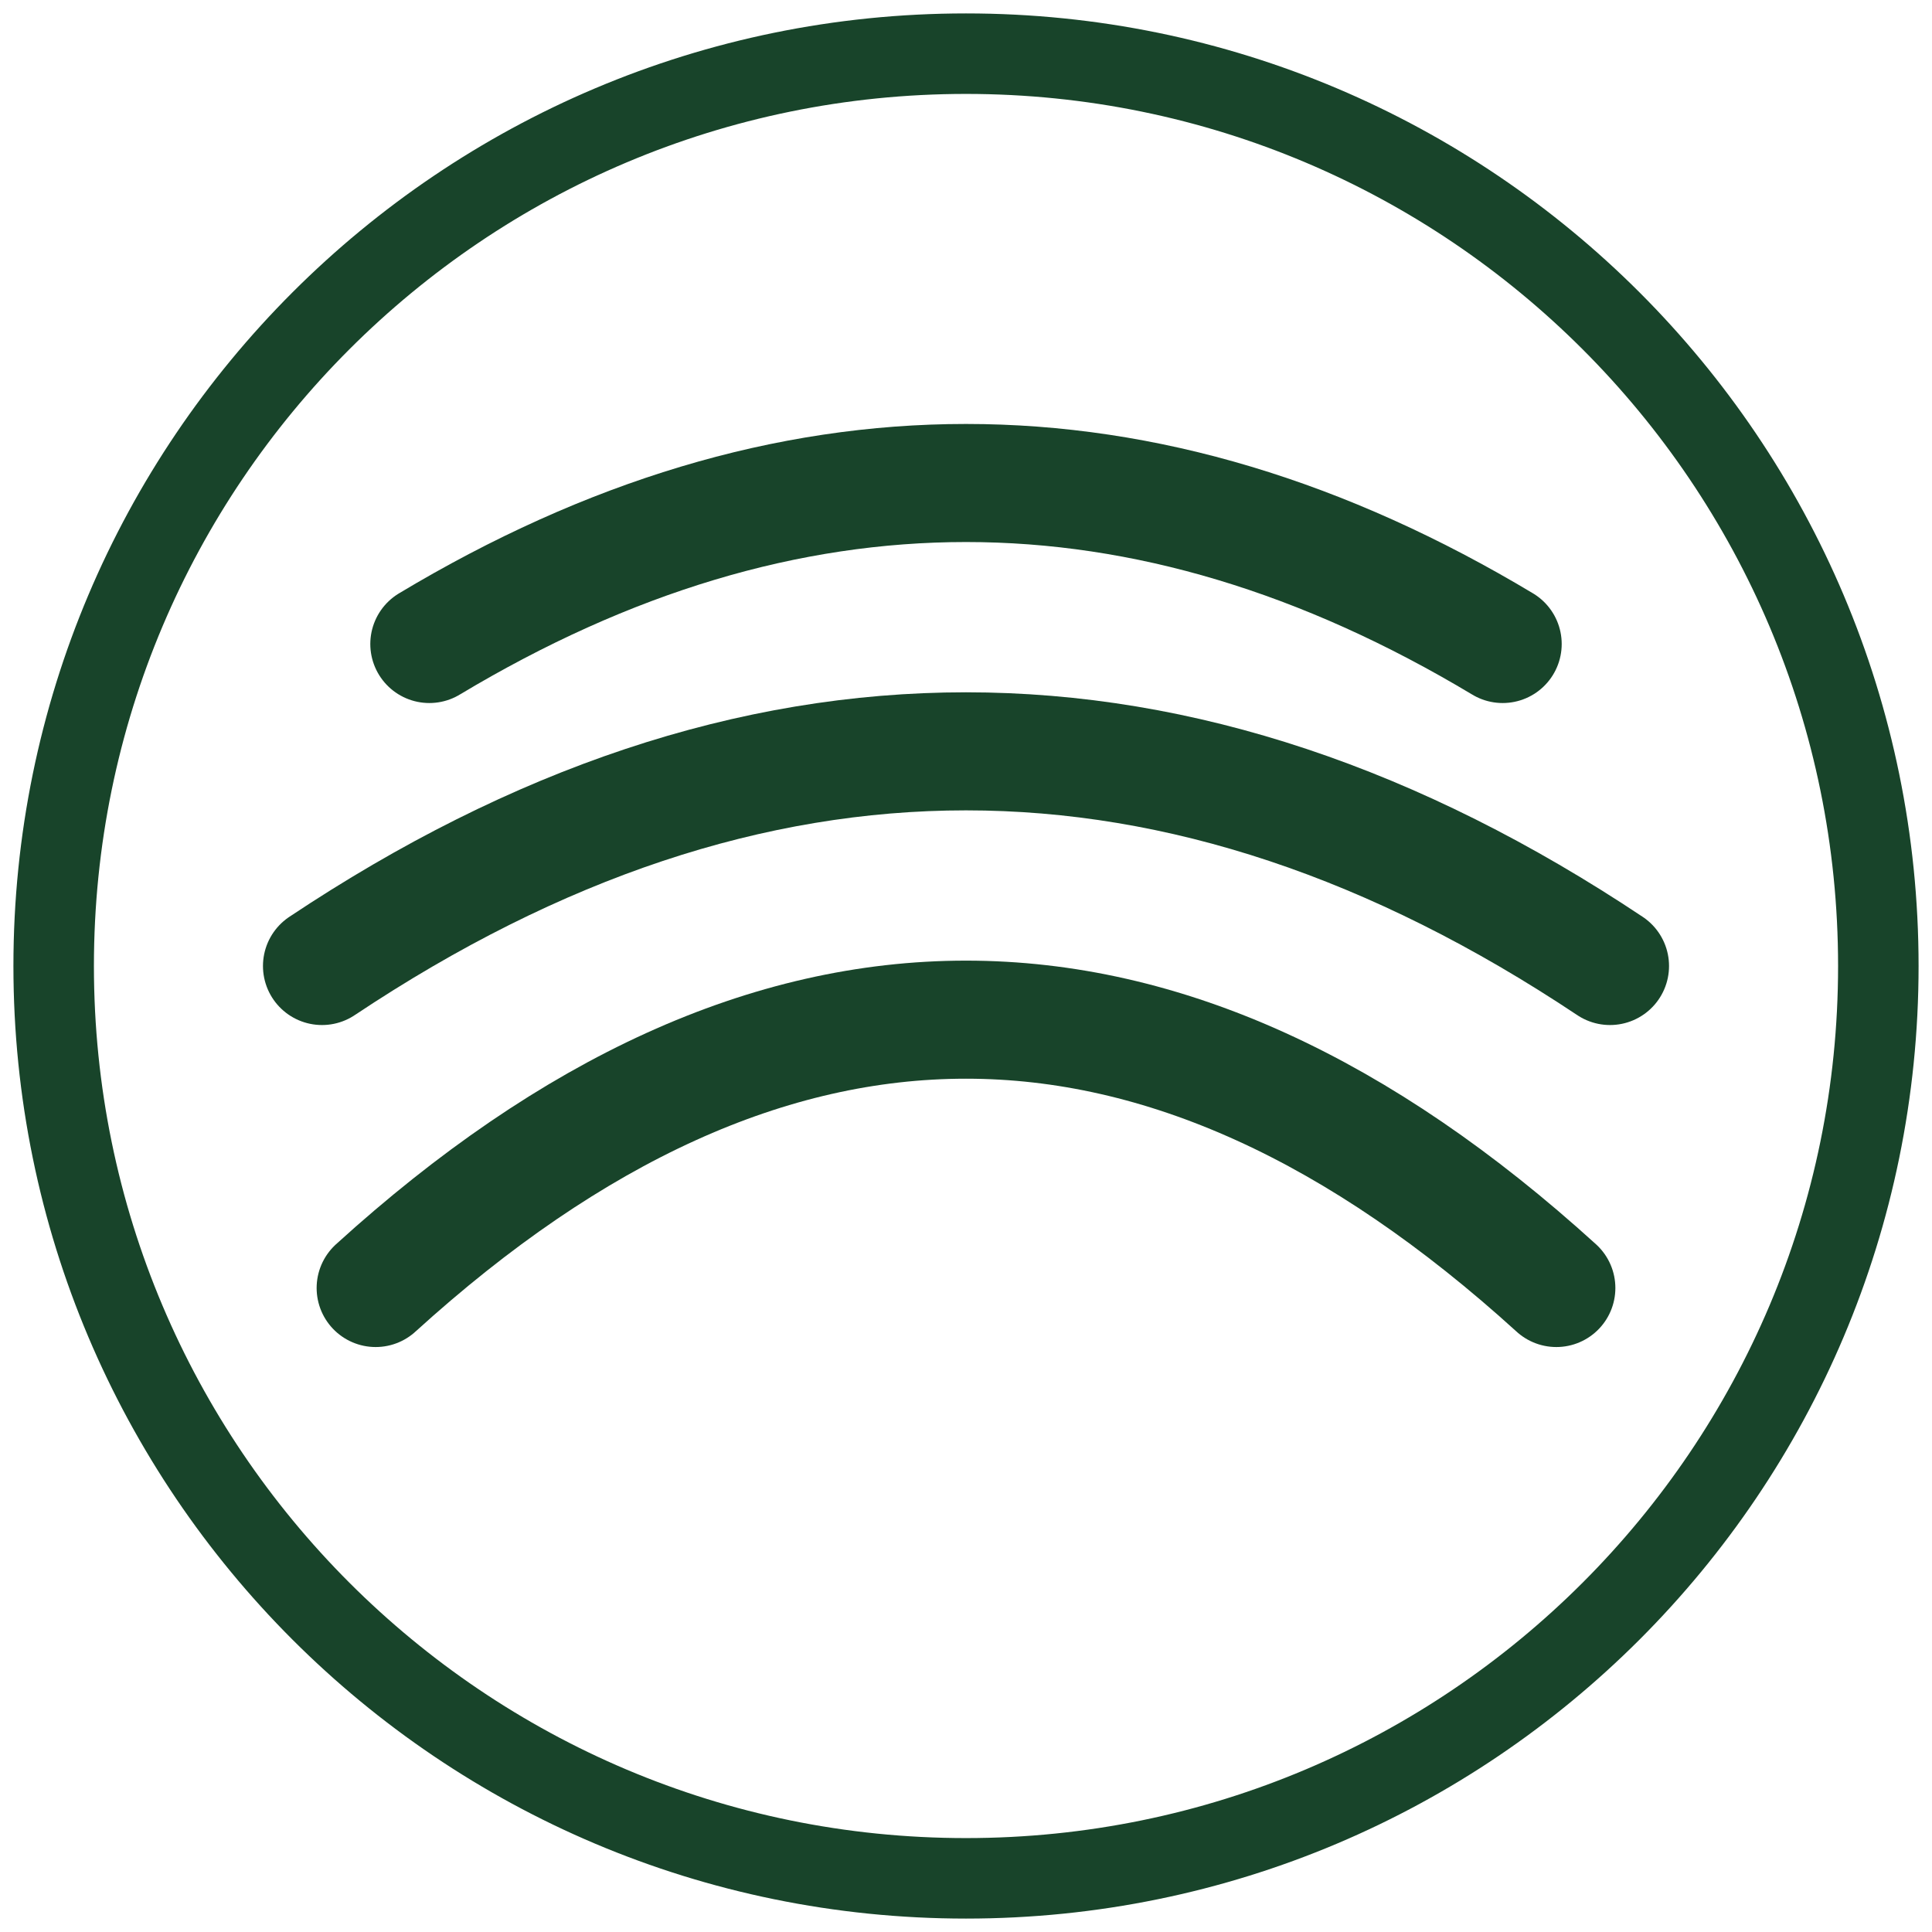
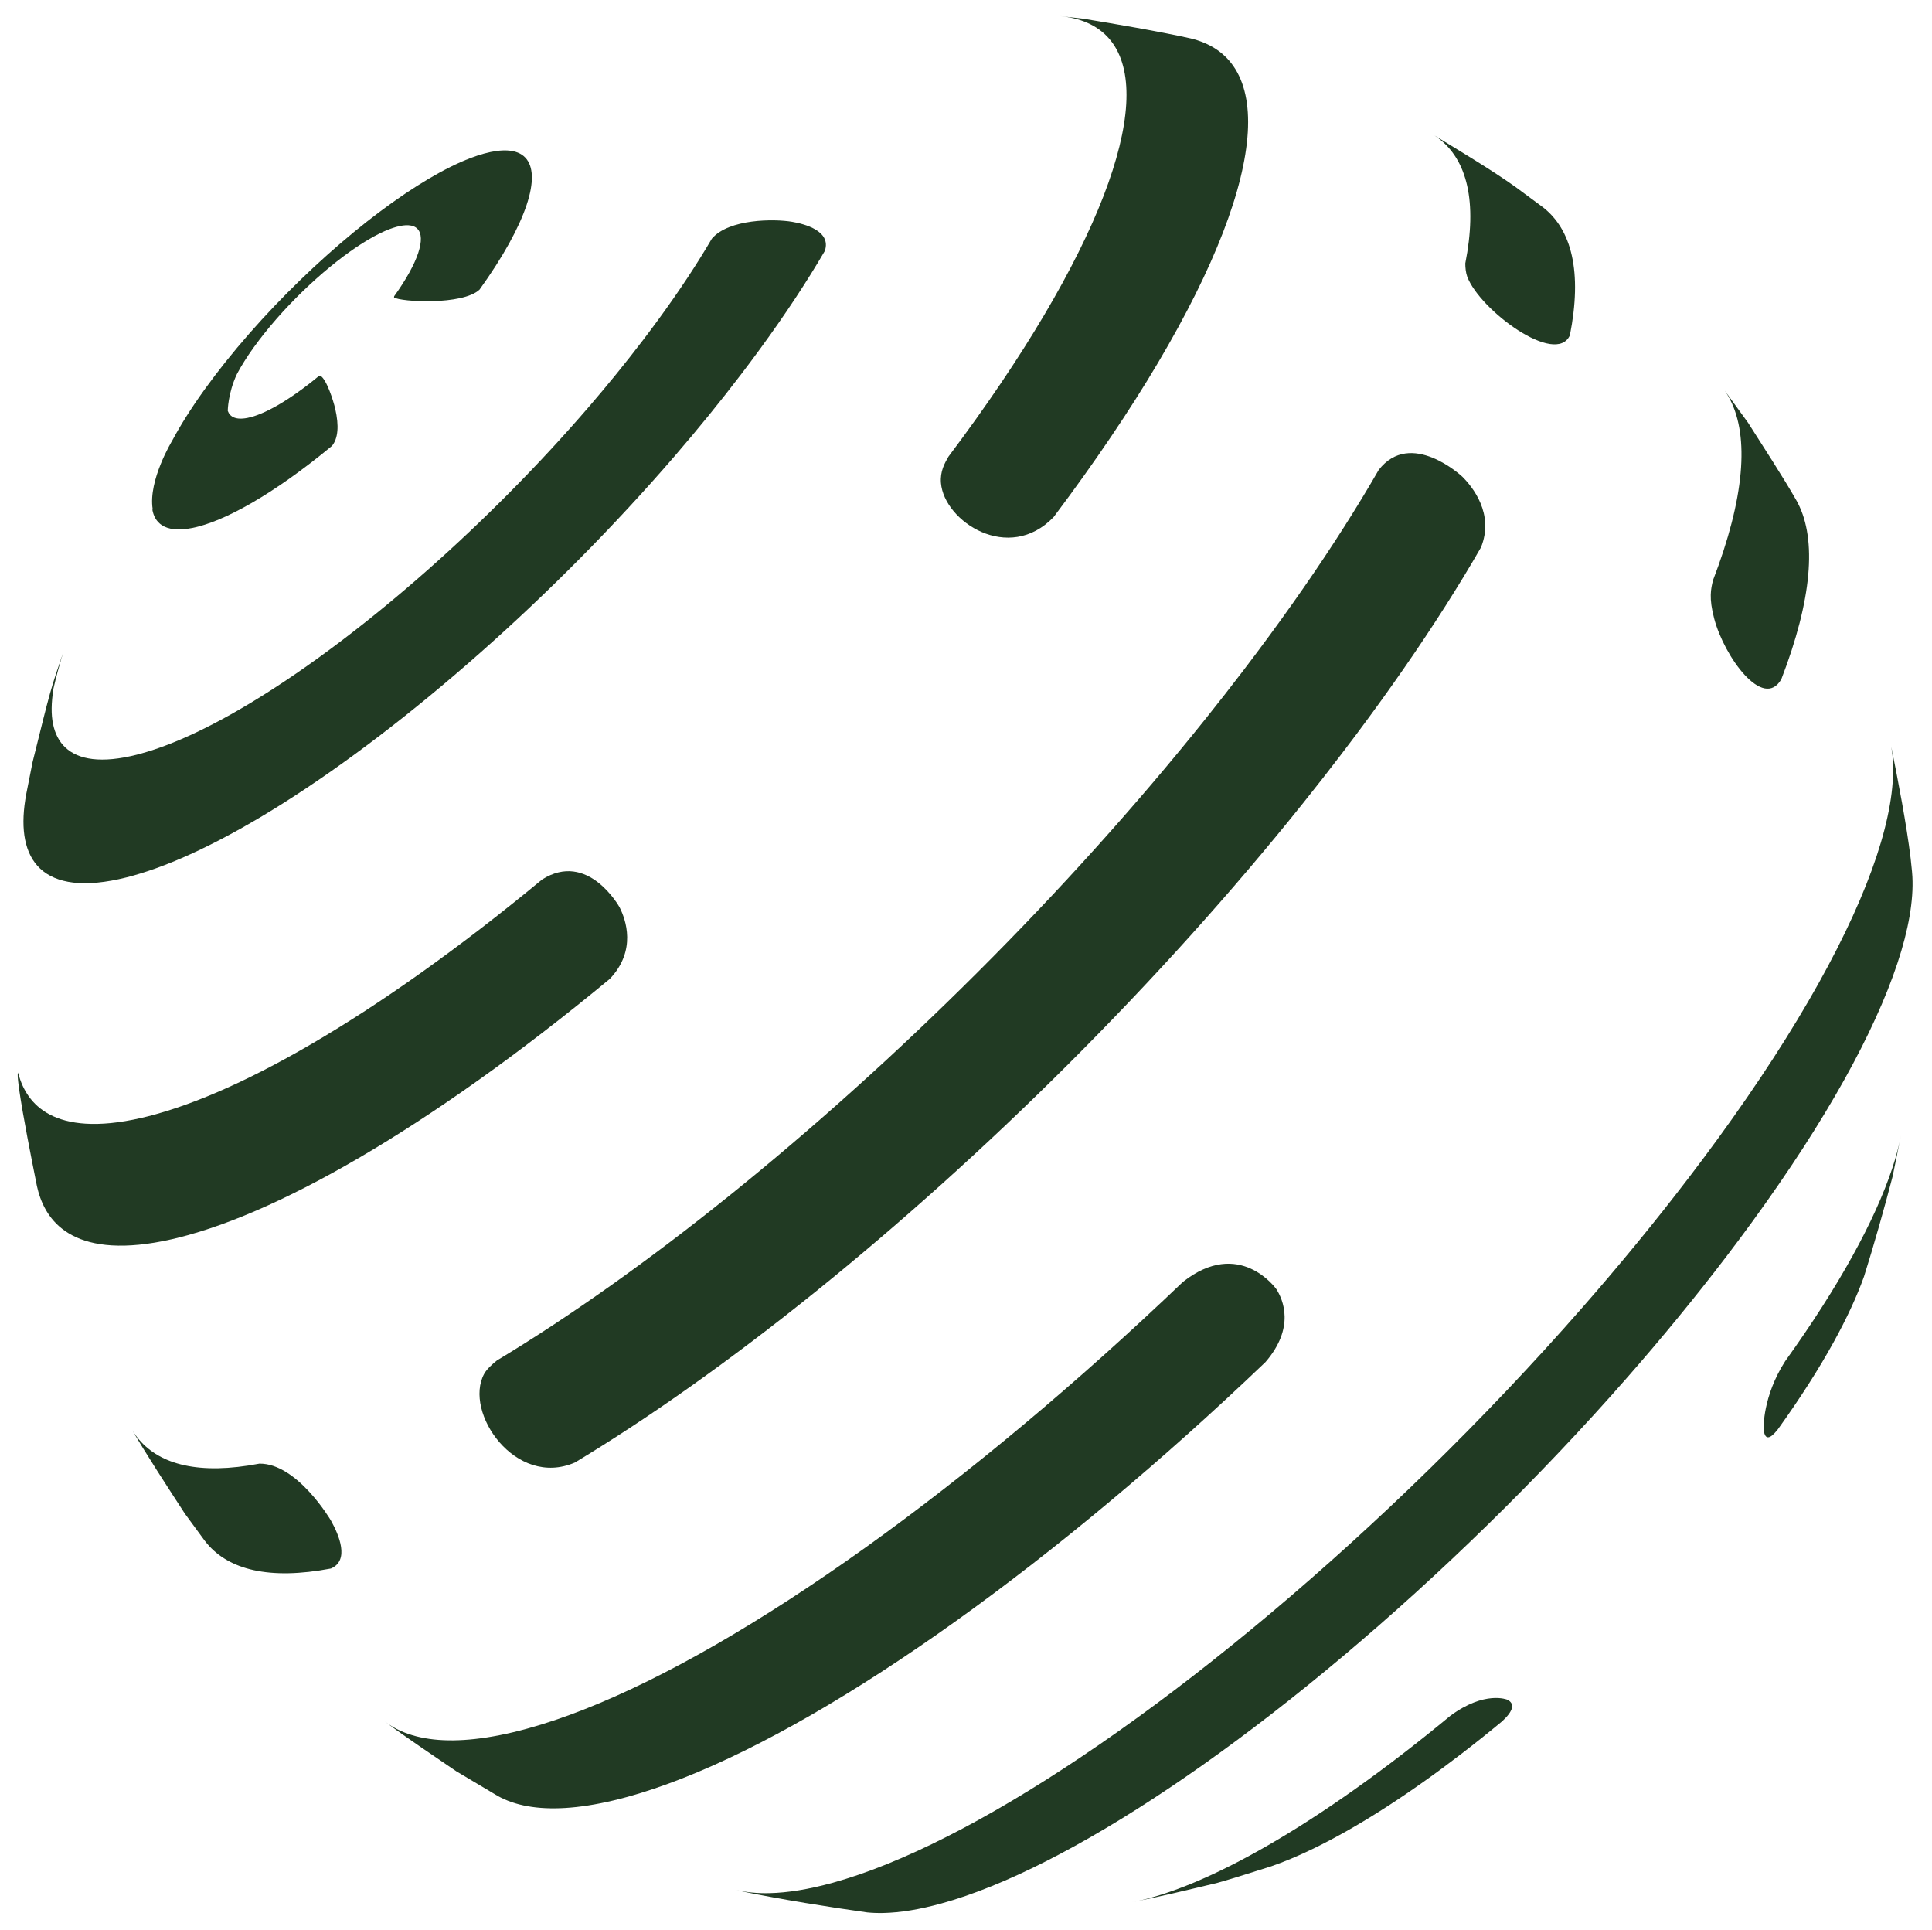
- <svg xmlns="http://www.w3.org/2000/svg" viewBox="0 0 36 36" fill="none">
-   <circle cx="18" cy="18" r="17" stroke="#18442A" stroke-width="1.5" fill="none" />
-   <path d="M8 12 Q18 6 28 12" stroke="#18442A" stroke-width="2.2" fill="none" stroke-linecap="round" />
-   <path d="M6 18 Q18 10 30 18" stroke="#18442A" stroke-width="2.2" fill="none" stroke-linecap="round" />
-   <path d="M7 24 Q18 14 29 24" stroke="#18442A" stroke-width="2.2" fill="none" stroke-linecap="round" />
+ <svg xmlns="http://www.w3.org/2000/svg" width="637" zoomAndPan="magnify" viewBox="0 0 477.75 477" height="636" preserveAspectRatio="xMidYMid meet" version="1.0">
+   <defs>
+     <clipPath id="a64208dcc9">
+       <path d="M 4.332 215 L 156 215 L 156 308 L 4.332 308 Z M 4.332 215 " clip-rule="nonzero" />
+     </clipPath>
+     <clipPath id="63dae17b06">
+       <path d="M 232 3.883 L 309 3.883 L 309 133 L 232 133 Z M 232 3.883 " clip-rule="nonzero" />
+     </clipPath>
+     <clipPath id="b9bc54459a">
+       <path d="M 182 184.285 L 472.836 184.285 L 472.836 472.984 L 182 472.984 Z M 182 184.285 " clip-rule="nonzero" />
+     </clipPath>
+   </defs>
+   <path fill="#213a23" d="M 37.688 126.078 C 37.754 126.445 37.848 126.793 37.961 127.117 C 38.086 127.48 38.234 127.816 38.414 128.133 C 38.613 128.473 38.84 128.785 39.102 129.066 C 39.383 129.371 39.707 129.641 40.066 129.871 C 40.449 130.117 40.879 130.32 41.352 130.48 C 41.852 130.652 42.406 130.77 43.008 130.836 C 43.648 130.906 44.34 130.922 45.086 130.871 C 45.875 130.82 46.723 130.703 47.637 130.52 C 48.195 130.406 48.777 130.266 49.383 130.098 C 49.812 129.98 50.25 129.848 50.691 129.707 C 51.805 129.352 52.965 128.918 54.164 128.418 C 55.414 127.895 56.699 127.301 58.027 126.633 C 59.398 125.941 60.812 125.18 62.258 124.344 C 63.746 123.48 65.27 122.551 66.824 121.547 C 68.418 120.516 70.039 119.418 71.684 118.254 C 73.367 117.059 75.07 115.797 76.793 114.477 C 78.547 113.125 80.32 111.711 82.094 110.242 C 83.605 108.391 83.871 105.289 82.887 101.031 C 82.457 99.164 80.777 93.762 79.188 92.863 C 79.086 92.891 78.949 92.934 78.848 92.965 C 77.941 93.715 77.039 94.434 76.145 95.125 C 75.266 95.797 74.395 96.441 73.535 97.051 C 72.695 97.645 71.867 98.207 71.055 98.73 C 70.262 99.242 69.484 99.719 68.727 100.16 C 67.988 100.586 67.27 100.973 66.566 101.328 C 65.891 101.668 65.23 101.973 64.598 102.238 C 63.984 102.496 63.391 102.715 62.824 102.898 C 62.598 102.969 62.375 103.035 62.156 103.094 C 61.848 103.18 61.551 103.254 61.266 103.309 C 60.801 103.406 60.367 103.465 59.965 103.488 C 59.582 103.516 59.227 103.508 58.902 103.473 C 58.594 103.438 58.312 103.375 58.055 103.289 C 57.816 103.211 57.598 103.105 57.398 102.98 C 57.215 102.859 57.055 102.723 56.91 102.57 C 56.777 102.426 56.66 102.266 56.559 102.09 C 56.469 101.934 56.391 101.758 56.324 101.574 C 56.324 101.574 56.34 97.277 58.559 92.543 C 58.598 92.473 58.629 92.406 58.668 92.332 C 59.184 91.363 59.773 90.348 60.445 89.289 C 61.121 88.219 61.871 87.102 62.699 85.949 C 63.164 85.305 63.648 84.648 64.156 83.98 C 64.566 83.445 64.984 82.91 65.41 82.379 C 66.367 81.18 67.363 79.984 68.395 78.809 C 69.426 77.633 70.484 76.473 71.57 75.336 C 72.652 74.203 73.754 73.094 74.867 72.012 C 75.98 70.938 77.102 69.895 78.227 68.887 C 79.344 67.887 80.465 66.926 81.582 66.008 C 82.688 65.102 83.785 64.238 84.871 63.422 C 85.941 62.621 87 61.863 88.039 61.164 C 89.059 60.477 90.062 59.844 91.035 59.27 C 91.988 58.703 92.914 58.199 93.805 57.758 C 94.68 57.324 95.52 56.953 96.32 56.648 C 96.91 56.426 97.477 56.238 98.02 56.09 C 99.18 55.77 100.172 55.641 101 55.688 C 101.977 55.746 102.723 56.051 103.23 56.578 C 103.758 57.125 104.039 57.906 104.07 58.898 C 104.105 59.91 103.883 61.141 103.41 62.559 C 102.934 63.992 102.195 65.617 101.207 67.41 C 100.215 69.203 98.965 71.16 97.465 73.25 C 97.457 73.336 97.445 73.453 97.438 73.543 C 99.109 74.652 114.379 75.516 118.574 71.613 C 121.516 67.516 123.961 63.684 125.906 60.168 C 127.844 56.66 129.285 53.473 130.223 50.664 C 131.148 47.883 131.582 45.473 131.516 43.492 C 131.449 41.547 130.906 40.016 129.875 38.949 C 128.875 37.91 127.418 37.312 125.496 37.203 C 123.879 37.109 121.934 37.359 119.66 37.984 C 118.594 38.281 117.484 38.648 116.328 39.086 C 114.762 39.684 113.113 40.41 111.406 41.258 C 109.652 42.125 107.84 43.113 105.969 44.219 C 104.062 45.344 102.105 46.586 100.105 47.934 C 98.07 49.305 95.996 50.785 93.895 52.359 C 91.77 53.953 89.613 55.648 87.449 57.426 C 85.262 59.223 83.066 61.109 80.879 63.062 C 78.668 65.035 76.469 67.082 74.297 69.188 C 72.109 71.305 69.949 73.48 67.832 75.699 C 65.707 77.93 63.629 80.203 61.609 82.508 C 59.59 84.812 57.633 87.148 55.754 89.5 C 54.922 90.543 54.105 91.59 53.305 92.637 C 52.504 93.688 51.742 94.719 51.004 95.734 L 50.992 95.742 L 50.992 95.75 C 50.812 96 50.625 96.25 50.449 96.496 C 48.824 98.762 47.352 100.945 46.031 103.039 C 44.719 105.121 43.559 107.113 42.547 109.008 C 42.547 109.008 36.621 118.77 37.75 125.848 C 37.727 125.926 37.699 126.008 37.688 126.078 " fill-opacity="1" fill-rule="nonzero" />
+   <path fill="#213a23" d="M 9.938 214.766 C 11.934 216.629 14.652 217.801 18.105 218.211 C 21.707 218.637 26.105 218.23 31.309 216.922 C 31.773 216.805 32.242 216.68 32.715 216.547 C 37.781 215.152 43.316 213.012 49.219 210.207 C 55.859 207.055 62.957 203.066 70.355 198.379 C 77.918 193.586 85.797 188.059 93.816 181.938 C 101.965 175.715 110.262 168.883 118.527 161.586 C 126.879 154.211 135.199 146.355 143.297 138.184 C 151.441 129.965 159.363 121.426 166.875 112.711 C 172.602 106.066 178.09 99.328 183.254 92.555 C 184.867 90.445 186.422 88.359 187.926 86.301 C 194.219 77.695 199.566 69.57 203.965 62.039 C 205.652 57.066 198.879 55.348 195.891 54.84 C 191.441 54.082 180.266 54.078 176.039 58.992 C 172.414 65.195 168.004 71.891 162.82 78.984 C 161.582 80.68 160.301 82.395 158.973 84.133 C 154.719 89.715 150.195 95.266 145.477 100.742 C 139.289 107.918 132.762 114.961 126.051 121.73 C 119.379 128.461 112.527 134.934 105.641 141.012 C 98.832 147.023 92 152.652 85.285 157.777 C 78.676 162.82 72.188 167.375 65.953 171.324 C 59.859 175.188 54.008 178.473 48.539 181.07 C 43.676 183.379 39.113 185.145 34.941 186.293 C 34.551 186.402 34.164 186.504 33.781 186.602 C 29.496 187.68 25.871 188.016 22.902 187.664 C 20.059 187.328 17.82 186.363 16.176 184.824 C 14.613 183.363 13.59 181.383 13.102 178.93 C 12.641 176.621 12.652 173.895 13.23 170.203 C 13.832 167.508 14.809 163.953 15.637 161.32 C 12.527 170.359 12.527 170.359 8.055 188.418 L 6.477 196.383 L 6.25 197.73 C 5.664 201.5 5.648 204.809 6.207 207.605 C 6.801 210.586 8.043 212.988 9.938 214.766 " fill-opacity="1" fill-rule="nonzero" />
+   <g clip-path="url(#a64208dcc9)">
+     <path fill="#213a23" d="M 118.219 267.117 C 123.492 263.367 128.832 259.414 134.211 255.27 C 139.707 251.039 145.246 246.613 150.801 242.016 C 157.508 234.953 154.719 227.293 153.211 224.324 C 153.137 224.18 145.363 210.242 134.023 217.473 C 128.934 221.684 123.859 225.734 118.828 229.613 C 113.898 233.406 109.008 237.027 104.18 240.461 C 99.469 243.812 94.812 246.984 90.242 249.957 C 85.789 252.848 81.414 255.551 77.137 258.047 C 72.984 260.473 68.922 262.703 64.973 264.723 C 61.152 266.68 57.438 268.438 53.84 269.984 C 50.371 271.477 47.016 272.777 43.789 273.863 C 41.941 274.488 40.129 275.047 38.367 275.531 C 37.176 275.859 36.016 276.152 34.887 276.41 C 32.211 277.023 29.707 277.441 27.379 277.672 C 25.164 277.887 23.105 277.938 21.203 277.82 C 19.402 277.711 17.746 277.453 16.223 277.055 C 14.797 276.684 13.488 276.184 12.309 275.562 C 11.203 274.98 10.207 274.297 9.316 273.512 C 8.492 272.781 7.762 271.969 7.117 271.07 C 6.531 270.246 6.02 269.355 5.582 268.395 C 5.191 267.527 4.859 266.605 4.418 265.164 C 4.34 266.125 4.34 266.125 4.691 269.074 C 5.75 276.375 7.695 286.027 9.133 293.262 C 9.23 293.664 9.367 294.199 9.469 294.598 C 9.766 295.664 10.129 296.672 10.559 297.617 C 11.039 298.668 11.594 299.641 12.234 300.539 C 12.938 301.52 13.734 302.41 14.633 303.203 C 15.609 304.062 16.695 304.809 17.902 305.441 C 19.191 306.121 20.617 306.668 22.176 307.074 C 23.84 307.512 25.648 307.789 27.613 307.91 C 29.691 308.039 31.938 307.984 34.359 307.746 C 36.902 307.496 39.633 307.039 42.559 306.371 C 43.789 306.086 45.055 305.77 46.355 305.41 C 48.281 304.879 50.254 304.273 52.277 303.59 C 55.801 302.402 59.465 300.984 63.25 299.355 C 67.18 297.664 71.238 295.742 75.41 293.609 C 79.723 291.402 84.156 288.969 88.688 286.32 C 93.359 283.594 98.137 280.641 103 277.484 C 107.992 274.238 113.074 270.777 118.219 267.117 " fill-opacity="1" fill-rule="nonzero" />
+   </g>
+   <g clip-path="url(#63dae17b06)">
+     <path fill="#213a23" d="M 260.559 127.82 C 270.785 114.223 279.398 101.43 286.383 89.637 C 293.367 77.844 298.723 67.055 302.43 57.461 C 306.102 47.953 308.148 39.625 308.559 32.668 C 308.957 25.836 307.773 20.328 304.984 16.32 C 302.629 12.938 299.129 10.633 294.473 9.504 C 286.527 7.734 275.82 5.918 267.785 4.602 L 262.145 3.969 C 262.637 4.012 263.117 4.078 263.59 4.148 C 268.867 4.953 272.742 7.215 275.223 10.777 C 277.777 14.445 278.859 19.492 278.496 25.75 C 278.121 32.121 276.246 39.746 272.883 48.457 C 269.492 57.238 264.586 67.121 258.188 77.926 C 251.793 88.723 243.902 100.438 234.539 112.895 C 233.605 114.516 232.441 116.539 232.684 119.43 C 233.473 128.922 249.449 139.426 260.559 127.82 " fill-opacity="1" fill-rule="nonzero" />
+   </g>
+   <path fill="#213a23" d="M 64.156 361.871 C 60.445 362.578 57.031 362.953 53.914 363.012 C 50.859 363.066 48.09 362.816 45.605 362.273 C 43.176 361.742 41.02 360.93 39.133 359.848 C 37.289 358.793 35.707 357.48 34.383 355.922 C 33.602 355.008 32.91 354.008 32.309 352.922 C 36.074 359.473 41.605 367.898 45.715 374.238 L 50.609 380.91 C 50.812 381.176 51.02 381.438 51.238 381.691 C 52.598 383.293 54.227 384.641 56.117 385.723 C 58.055 386.836 60.273 387.668 62.77 388.215 C 65.32 388.773 68.168 389.031 71.309 388.973 C 74.508 388.914 78.016 388.531 81.832 387.805 C 86.5 385.816 83.836 379.52 81.832 375.941 C 81.754 375.801 73.477 361.777 64.156 361.871 " fill-opacity="1" fill-rule="nonzero" />
+   <path fill="#213a23" d="M 180.637 295.391 C 175.605 299.441 170.598 303.359 165.621 307.129 C 160.68 310.875 155.777 314.473 150.922 317.918 C 146.105 321.332 141.344 324.59 136.645 327.68 C 131.984 330.746 127.395 333.641 122.883 336.359 C 121.812 337.219 120.379 338.469 119.723 339.68 C 114.57 349.184 127.484 367.965 142.172 361.59 C 146.801 358.797 151.52 355.82 156.309 352.672 C 161.133 349.5 166.031 346.148 170.98 342.641 C 175.965 339.102 181.004 335.406 186.082 331.555 C 191.195 327.684 196.344 323.656 201.512 319.492 C 206.707 315.309 211.926 310.98 217.148 306.531 C 222.395 302.062 227.645 297.465 232.883 292.758 C 238.137 288.031 243.379 283.195 248.59 278.258 C 253.816 273.305 259.008 268.258 264.148 263.125 C 269.305 257.98 274.41 252.754 279.441 247.461 C 284.484 242.156 289.461 236.785 294.344 231.359 C 299.23 225.93 304.035 220.445 308.73 214.926 C 313.422 209.402 318.012 203.848 322.473 198.262 C 325.648 194.297 328.758 190.316 331.797 186.332 C 333.031 184.715 334.246 183.105 335.441 181.508 C 339.574 175.984 343.473 170.574 347.133 165.297 C 350.785 160.031 354.207 154.891 357.391 149.887 C 360.562 144.906 363.508 140.059 366.211 135.355 C 369.586 127.051 364.113 120.348 361.602 117.852 C 361.477 117.73 348.859 105.992 340.938 116.172 C 338.305 120.746 335.441 125.465 332.352 130.316 C 329.254 135.184 325.926 140.188 322.367 145.312 C 318.805 150.449 315.012 155.715 310.988 161.09 C 309.828 162.648 308.645 164.211 307.445 165.785 C 304.484 169.664 301.457 173.535 298.371 177.398 C 294.023 182.832 289.559 188.242 284.988 193.613 C 280.422 198.988 275.746 204.324 270.988 209.609 C 266.234 214.887 261.395 220.117 256.488 225.277 C 251.59 230.434 246.621 235.52 241.602 240.527 C 236.598 245.52 231.543 250.434 226.457 255.254 C 221.387 260.059 216.285 264.766 211.168 269.367 C 206.074 273.949 200.965 278.422 195.855 282.773 C 190.773 287.105 185.695 291.312 180.637 295.391 " fill-opacity="1" fill-rule="nonzero" />
+   <path fill="#213a23" d="M 362.801 45.898 C 363.984 51.156 363.824 57.605 362.344 65.113 C 362.336 66.113 362.473 67.477 362.824 68.406 C 365.98 76.734 384.746 90.586 388.207 82.895 C 389.73 75.184 389.891 68.555 388.676 63.152 C 387.52 58.008 385.113 53.977 381.449 51.168 L 374.797 46.25 C 369.02 42.121 361 37.336 354.715 33.492 C 354.988 33.672 355.258 33.855 355.516 34.047 C 359.223 36.785 361.648 40.777 362.801 45.898 " fill-opacity="1" fill-rule="nonzero" />
+   <path fill="#213a23" d="M 236.391 400.789 C 248.828 391.895 261.598 381.973 274.422 371.25 C 287.285 360.492 300.211 348.926 312.914 336.781 C 320.316 328.242 317.273 321.312 315.621 318.73 C 315.535 318.598 306.484 305.922 292.512 316.945 C 279.457 329.426 266.18 341.309 252.961 352.359 C 239.785 363.379 226.664 373.574 213.887 382.711 C 201.195 391.785 188.844 399.812 177.098 406.578 C 165.484 413.262 154.465 418.711 144.309 422.695 C 139.5 424.586 134.883 426.148 130.492 427.355 C 125.746 428.664 121.398 429.523 117.441 429.957 C 109.965 430.777 103.883 430.082 99.188 428 C 97.715 427.352 96.379 426.562 95.18 425.645 C 100.328 429.543 107.523 434.281 112.844 437.941 L 123.07 444.027 C 123.613 444.332 124.172 444.609 124.758 444.867 C 129.328 446.895 135.246 447.574 142.523 446.773 C 146.375 446.348 150.609 445.512 155.223 444.242 C 159.5 443.062 163.992 441.543 168.676 439.707 C 178.559 435.828 189.281 430.527 200.586 424.016 C 212.016 417.434 224.039 409.617 236.391 400.789 " fill-opacity="1" fill-rule="nonzero" />
+   <path fill="#213a23" d="M 440.5 167.918 C 444.27 158.133 446.492 149.473 447.148 142.105 C 447.785 134.945 446.945 129.008 444.609 124.449 C 444.512 124.258 444.41 124.066 444.309 123.879 C 440.938 117.941 435.945 110.32 432.293 104.555 L 426.012 95.898 C 426.691 96.789 427.293 97.754 427.824 98.785 C 430.223 103.465 431.086 109.566 430.43 116.926 C 429.754 124.496 427.473 133.395 423.602 143.449 C 423.078 145.602 422.539 147.828 423.891 152.945 C 426.371 162.352 436.027 175.734 440.5 167.918 " fill-opacity="1" fill-rule="nonzero" />
+   <g clip-path="url(#b9bc54459a)">
+     <path fill="#213a23" d="M 469.195 238.172 C 471.969 229.832 473.203 222.633 472.902 216.762 C 472.879 216.316 472.848 215.879 472.805 215.449 L 472.465 212.188 C 471.469 203.91 469.387 193.141 467.691 184.656 C 467.891 185.816 468.031 187.027 468.094 188.301 C 468.43 194.711 467.074 202.57 464.055 211.68 C 460.98 220.945 456.188 231.504 449.688 243.148 C 443.129 254.895 434.84 267.746 424.84 281.48 C 422.562 284.609 420.195 287.781 417.738 291 C 409.402 301.93 400.473 312.797 391.125 323.465 C 379.102 337.184 366.387 350.566 353.359 363.309 C 340.523 375.863 327.375 387.793 314.285 398.801 C 301.496 409.559 288.758 419.438 276.402 428.16 C 264.441 436.605 252.84 443.969 241.91 449.996 C 231.426 455.773 221.559 460.324 212.574 463.426 C 210.277 464.215 208.039 464.914 205.863 465.516 C 199.961 467.137 194.762 467.973 190.246 468.07 C 187.215 468.137 184.492 467.867 182.082 467.281 L 183.777 467.691 C 192.922 469.574 205.223 471.555 214.473 472.836 C 215.727 472.961 217.051 473.008 218.445 472.977 C 222.578 472.887 227.344 472.121 232.75 470.633 C 234.742 470.086 236.793 469.449 238.895 468.719 C 247.121 465.883 256.156 461.715 265.758 456.422 C 275.77 450.902 286.395 444.16 297.348 436.426 C 308.66 428.438 320.328 419.391 332.043 409.539 C 344.031 399.457 356.07 388.531 367.824 377.035 C 379.758 365.367 391.398 353.109 402.41 340.547 C 410.969 330.777 419.148 320.82 426.785 310.816 C 429.031 307.867 431.199 304.961 433.285 302.094 C 442.445 289.516 450.039 277.75 456.043 266.992 C 461.992 256.328 466.387 246.656 469.195 238.172 " fill-opacity="1" fill-rule="nonzero" />
+   </g>
+   <path fill="#213a23" d="M 372.738 420.242 C 372.684 420.215 367.188 417.93 358.676 424.191 C 354.648 427.523 350.633 430.73 346.648 433.793 C 342.746 436.793 338.875 439.652 335.055 442.359 C 331.324 445.004 327.645 447.5 324.027 449.836 C 320.508 452.109 317.051 454.227 313.672 456.176 C 310.395 458.07 307.191 459.809 304.078 461.371 C 301.066 462.887 298.141 464.238 295.316 465.422 C 292.59 466.562 289.957 467.543 287.43 468.352 C 286.426 468.672 285.438 468.969 284.465 469.234 C 283.094 469.613 281.777 469.93 280.508 470.188 C 286.867 468.934 294.93 466.984 301.051 465.52 C 305.074 464.41 310.363 462.66 314.352 461.43 C 315.938 460.879 317.574 460.25 319.254 459.551 C 321.578 458.578 323.992 457.461 326.473 456.215 C 329.035 454.922 331.676 453.492 334.375 451.934 C 337.16 450.324 340.008 448.582 342.91 446.707 C 345.891 444.785 348.922 442.727 351.996 440.547 C 355.145 438.32 358.332 435.961 361.547 433.492 C 364.832 430.969 368.137 428.328 371.457 425.578 C 374.242 423.008 374.672 421.211 372.738 420.242 " fill-opacity="1" fill-rule="nonzero" />
+   <path fill="#213a23" d="M 280.5 470.191 L 280.508 470.188 C 280.199 470.254 279.891 470.312 279.59 470.367 C 279.891 470.312 280.195 470.254 280.5 470.191 " fill-opacity="1" fill-rule="nonzero" />
+   <path fill="#213a23" d="M 458.07 310.578 C 453.66 318.555 448.113 327.254 441.445 336.543 C 435.836 345.285 436.113 353.125 436.117 353.203 C 436.418 357.406 438.855 354.363 439.652 353.363 C 445.148 345.711 449.719 338.543 453.352 331.973 C 456.664 325.98 459.199 320.492 460.949 315.582 C 463.281 308.23 466.078 298.328 468.012 290.863 L 470.129 280.484 C 469.637 283.125 468.883 285.973 467.871 289.016 C 465.742 295.391 462.473 302.625 458.07 310.578 " fill-opacity="1" fill-rule="nonzero" />
</svg>
